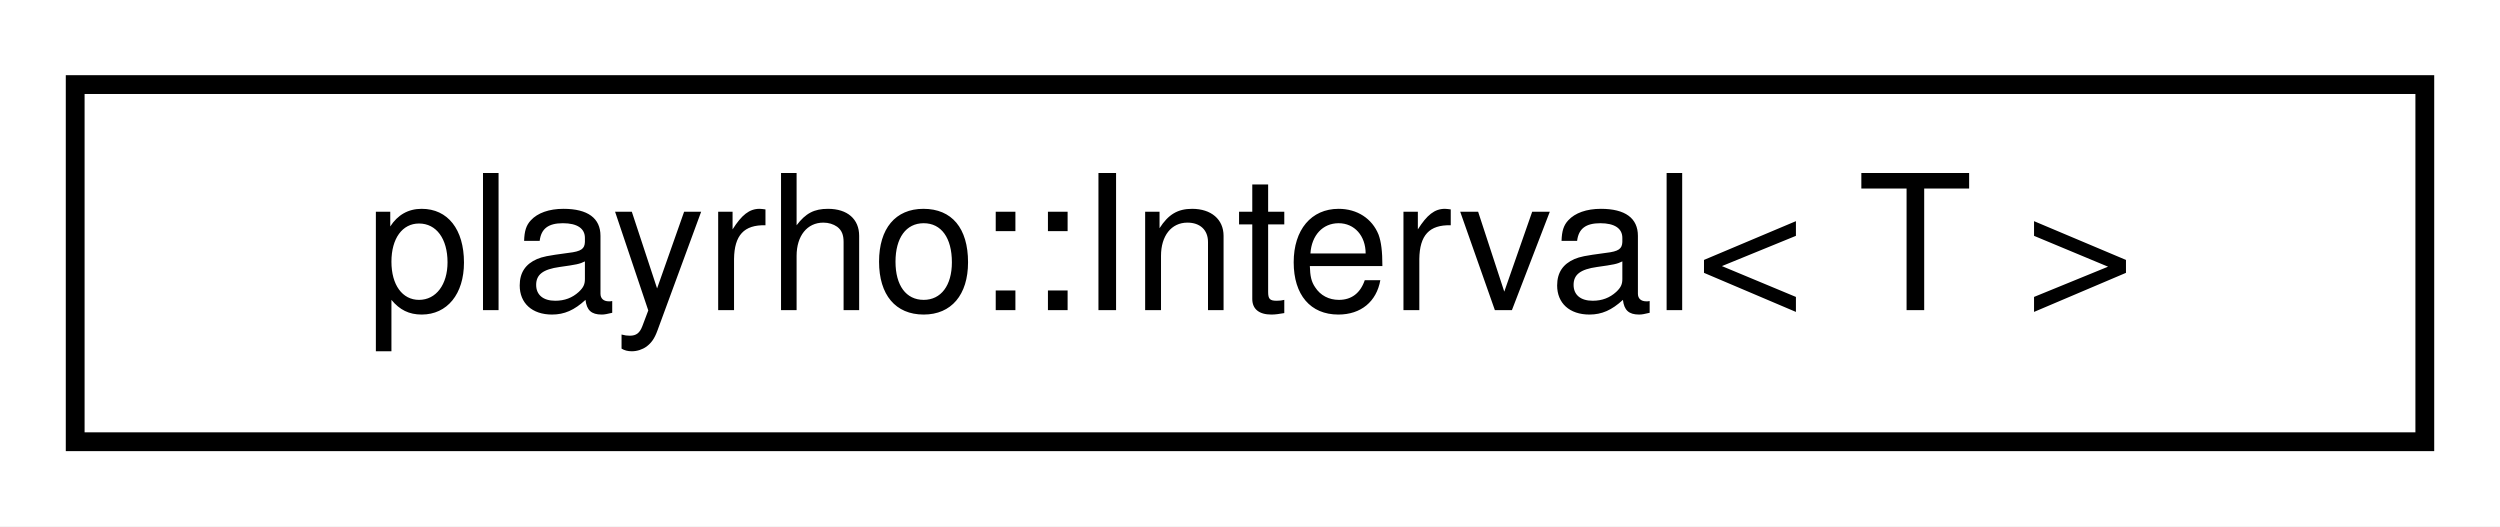
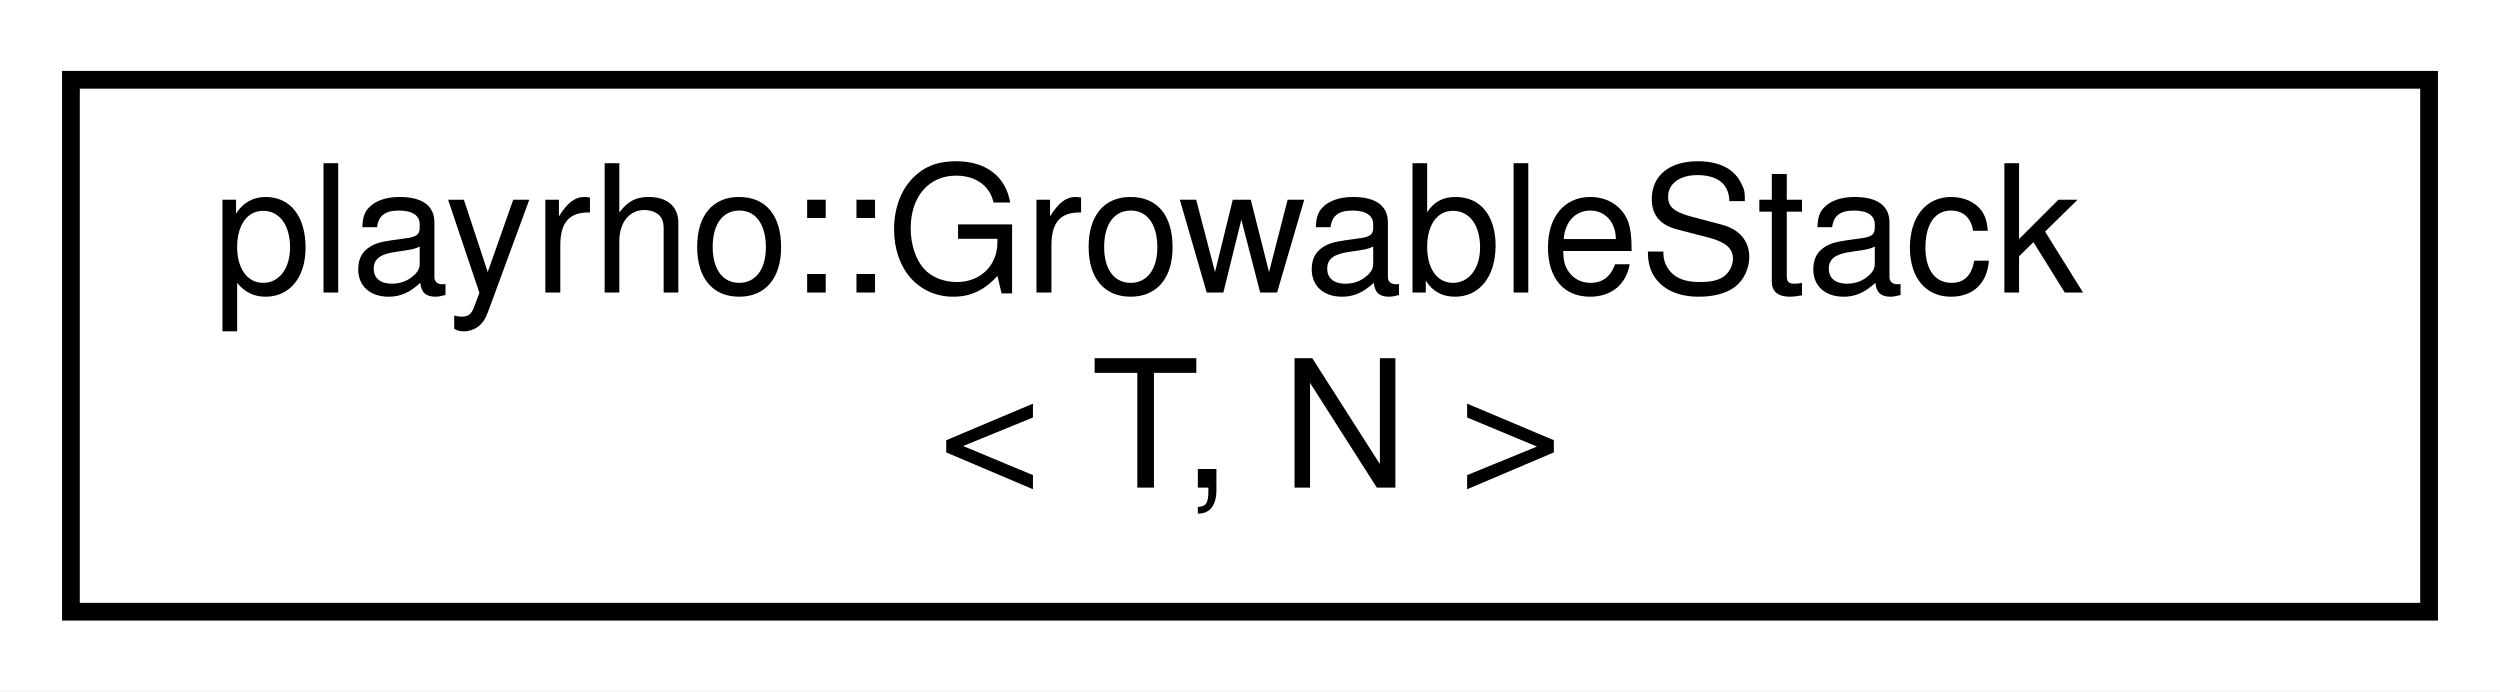
- <svg xmlns="http://www.w3.org/2000/svg" xmlns:xlink="http://www.w3.org/1999/xlink" width="133pt" height="28pt" viewBox="0.00 0.00 133.00 28.00">
-   <g id="graph0" class="graph" transform="scale(1 1) rotate(0) translate(4 24)">
-     <polygon fill="white" stroke="transparent" points="-4,4 -4,-24 129,-24 129,4 -4,4" />
+ <svg xmlns="http://www.w3.org/2000/svg" xmlns:xlink="http://www.w3.org/1999/xlink" width="141pt" height="39pt" viewBox="0.00 0.00 141.00 39.00">
+   <g id="graph0" class="graph" transform="scale(1 1) rotate(0) translate(4 35)">
+     <polygon fill="white" stroke="transparent" points="-4,4 -4,-35 137,-35 137,4 -4,4" />
    <g id="node1" class="node">
      <g id="a_node1">
-         <a xlink:href="classplayrho_1_1Interval.html" target="_top" xlink:title="Interval template type.">
-           <polygon fill="white" stroke="black" points="0,-0.5 0,-19.5 125,-19.5 125,-0.5 0,-0.5" />
-           <text text-anchor="middle" x="62.5" y="-7.5" font-family="Helvetica,sans-Serif" font-size="10.00">playrho::Interval&lt; T &gt;</text>
+         <a xlink:href="classplayrho_1_1GrowableStack.html" target="_top" xlink:title=" ">
+           <polygon fill="white" stroke="black" points="0,-0.5 0,-30.5 133,-30.5 133,-0.5 0,-0.5" />
+           <text text-anchor="start" x="8" y="-18.5" font-family="Helvetica,sans-Serif" font-size="10.00">playrho::GrowableStack</text>
+           <text text-anchor="middle" x="66.5" y="-7.5" font-family="Helvetica,sans-Serif" font-size="10.00">&lt; T, N &gt;</text>
        </a>
      </g>
    </g>
  </g>
</svg>
